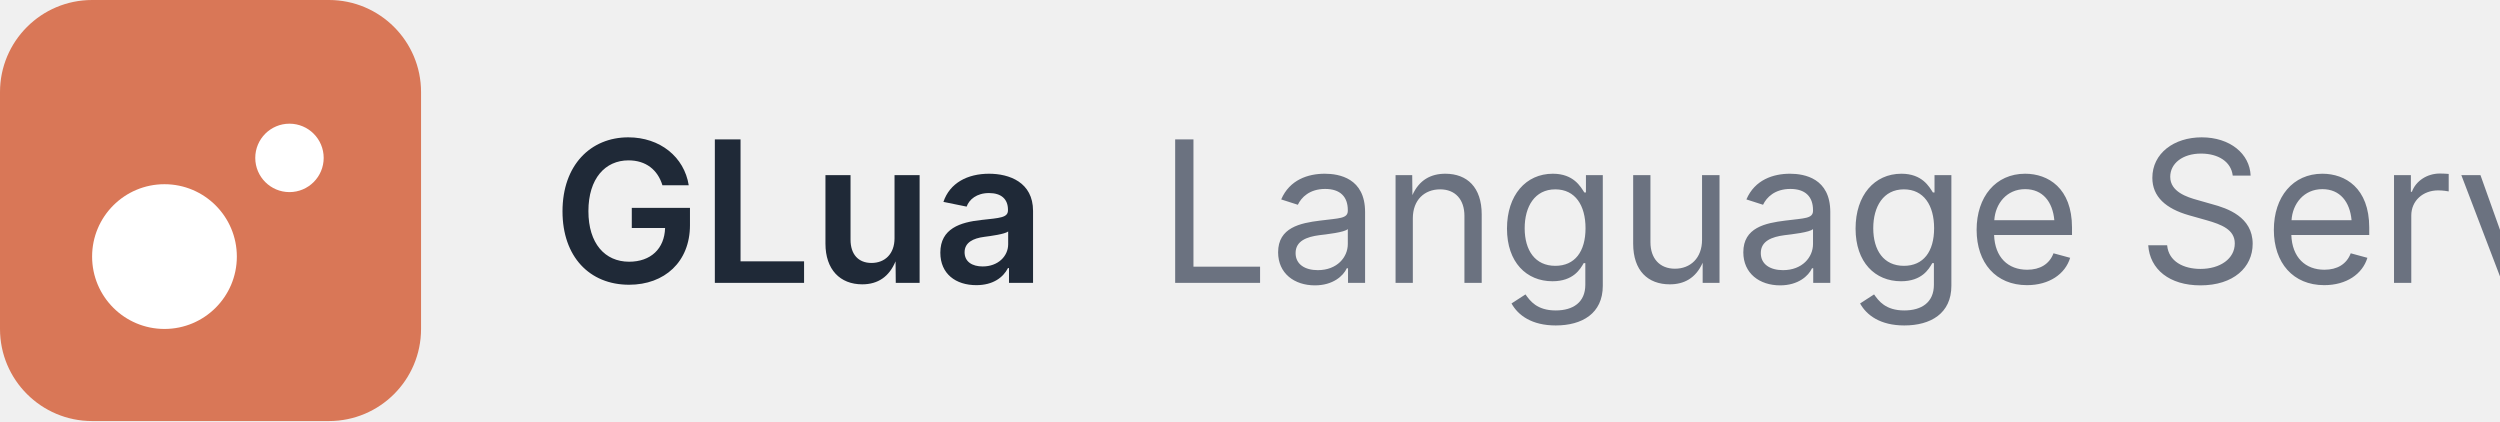
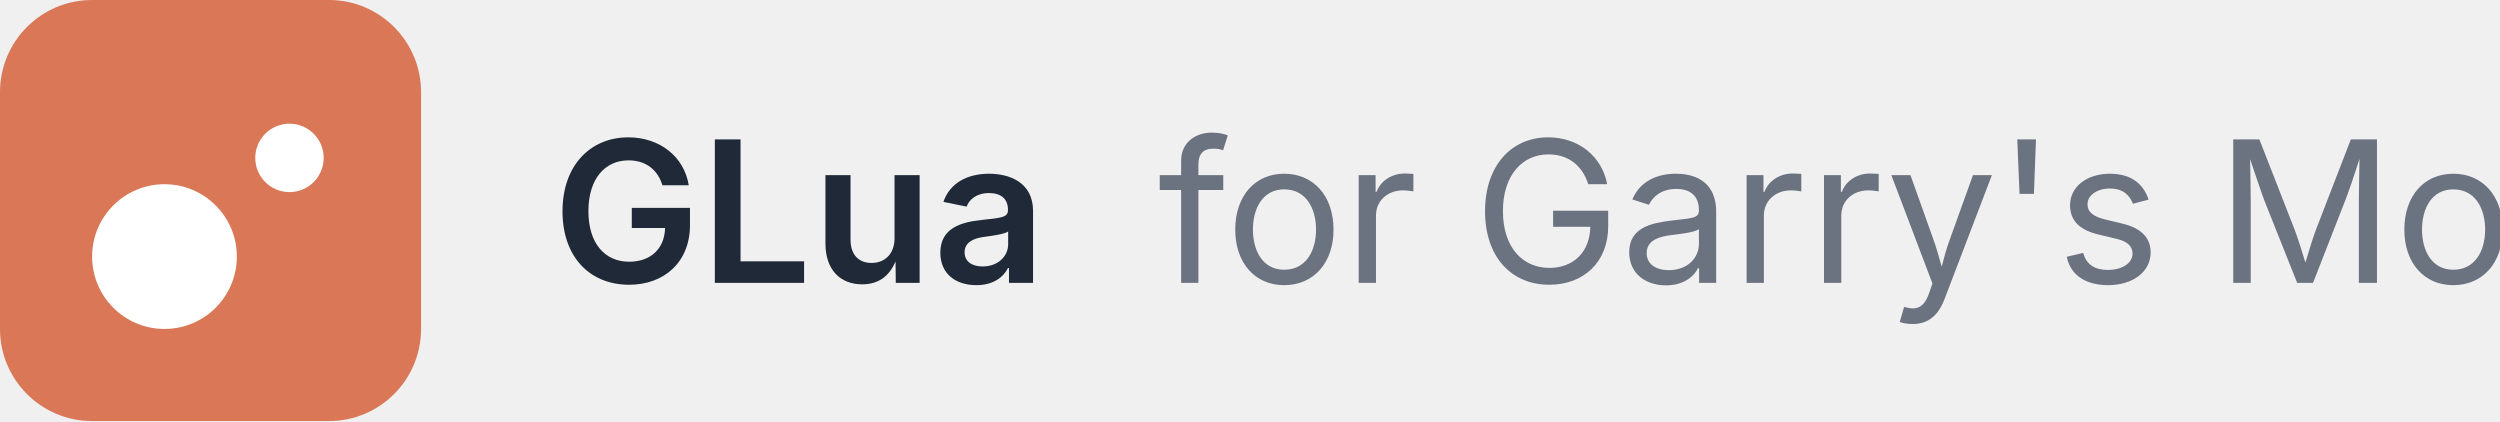
- <svg xmlns="http://www.w3.org/2000/svg" viewBox="0 0 190 32" width="190" height="32" role="img" aria-label="GLua Language Server">
+ <svg xmlns="http://www.w3.org/2000/svg" viewBox="0 0 190 32" width="190" height="32" role="img" aria-label="GLua for Garry's Mod">
  <rect width="32" height="32" rx="7" fill="#D97757" />
  <circle cx="12.5" cy="19.5" r="5.5" fill="#fff" />
  <circle cx="22" cy="12" r="2.6" fill="#fff" />
  <text x="42" y="21.5" font-family="ui-sans-serif, system-ui, -apple-system, 'Segoe UI', sans-serif" font-size="15" font-weight="600" fill="#1F2937">GLua</text>
-   <text x="88" y="21.5" font-family="ui-sans-serif, system-ui, -apple-system, 'Segoe UI', sans-serif" font-size="15" font-weight="400" fill="#6B7280">Language Server</text>
+   <text x="88" y="21.5" font-family="ui-sans-serif, system-ui, -apple-system, 'Segoe UI', sans-serif" font-size="15" font-weight="400" fill="#6B7280">for Garry's Mod</text>
</svg>
